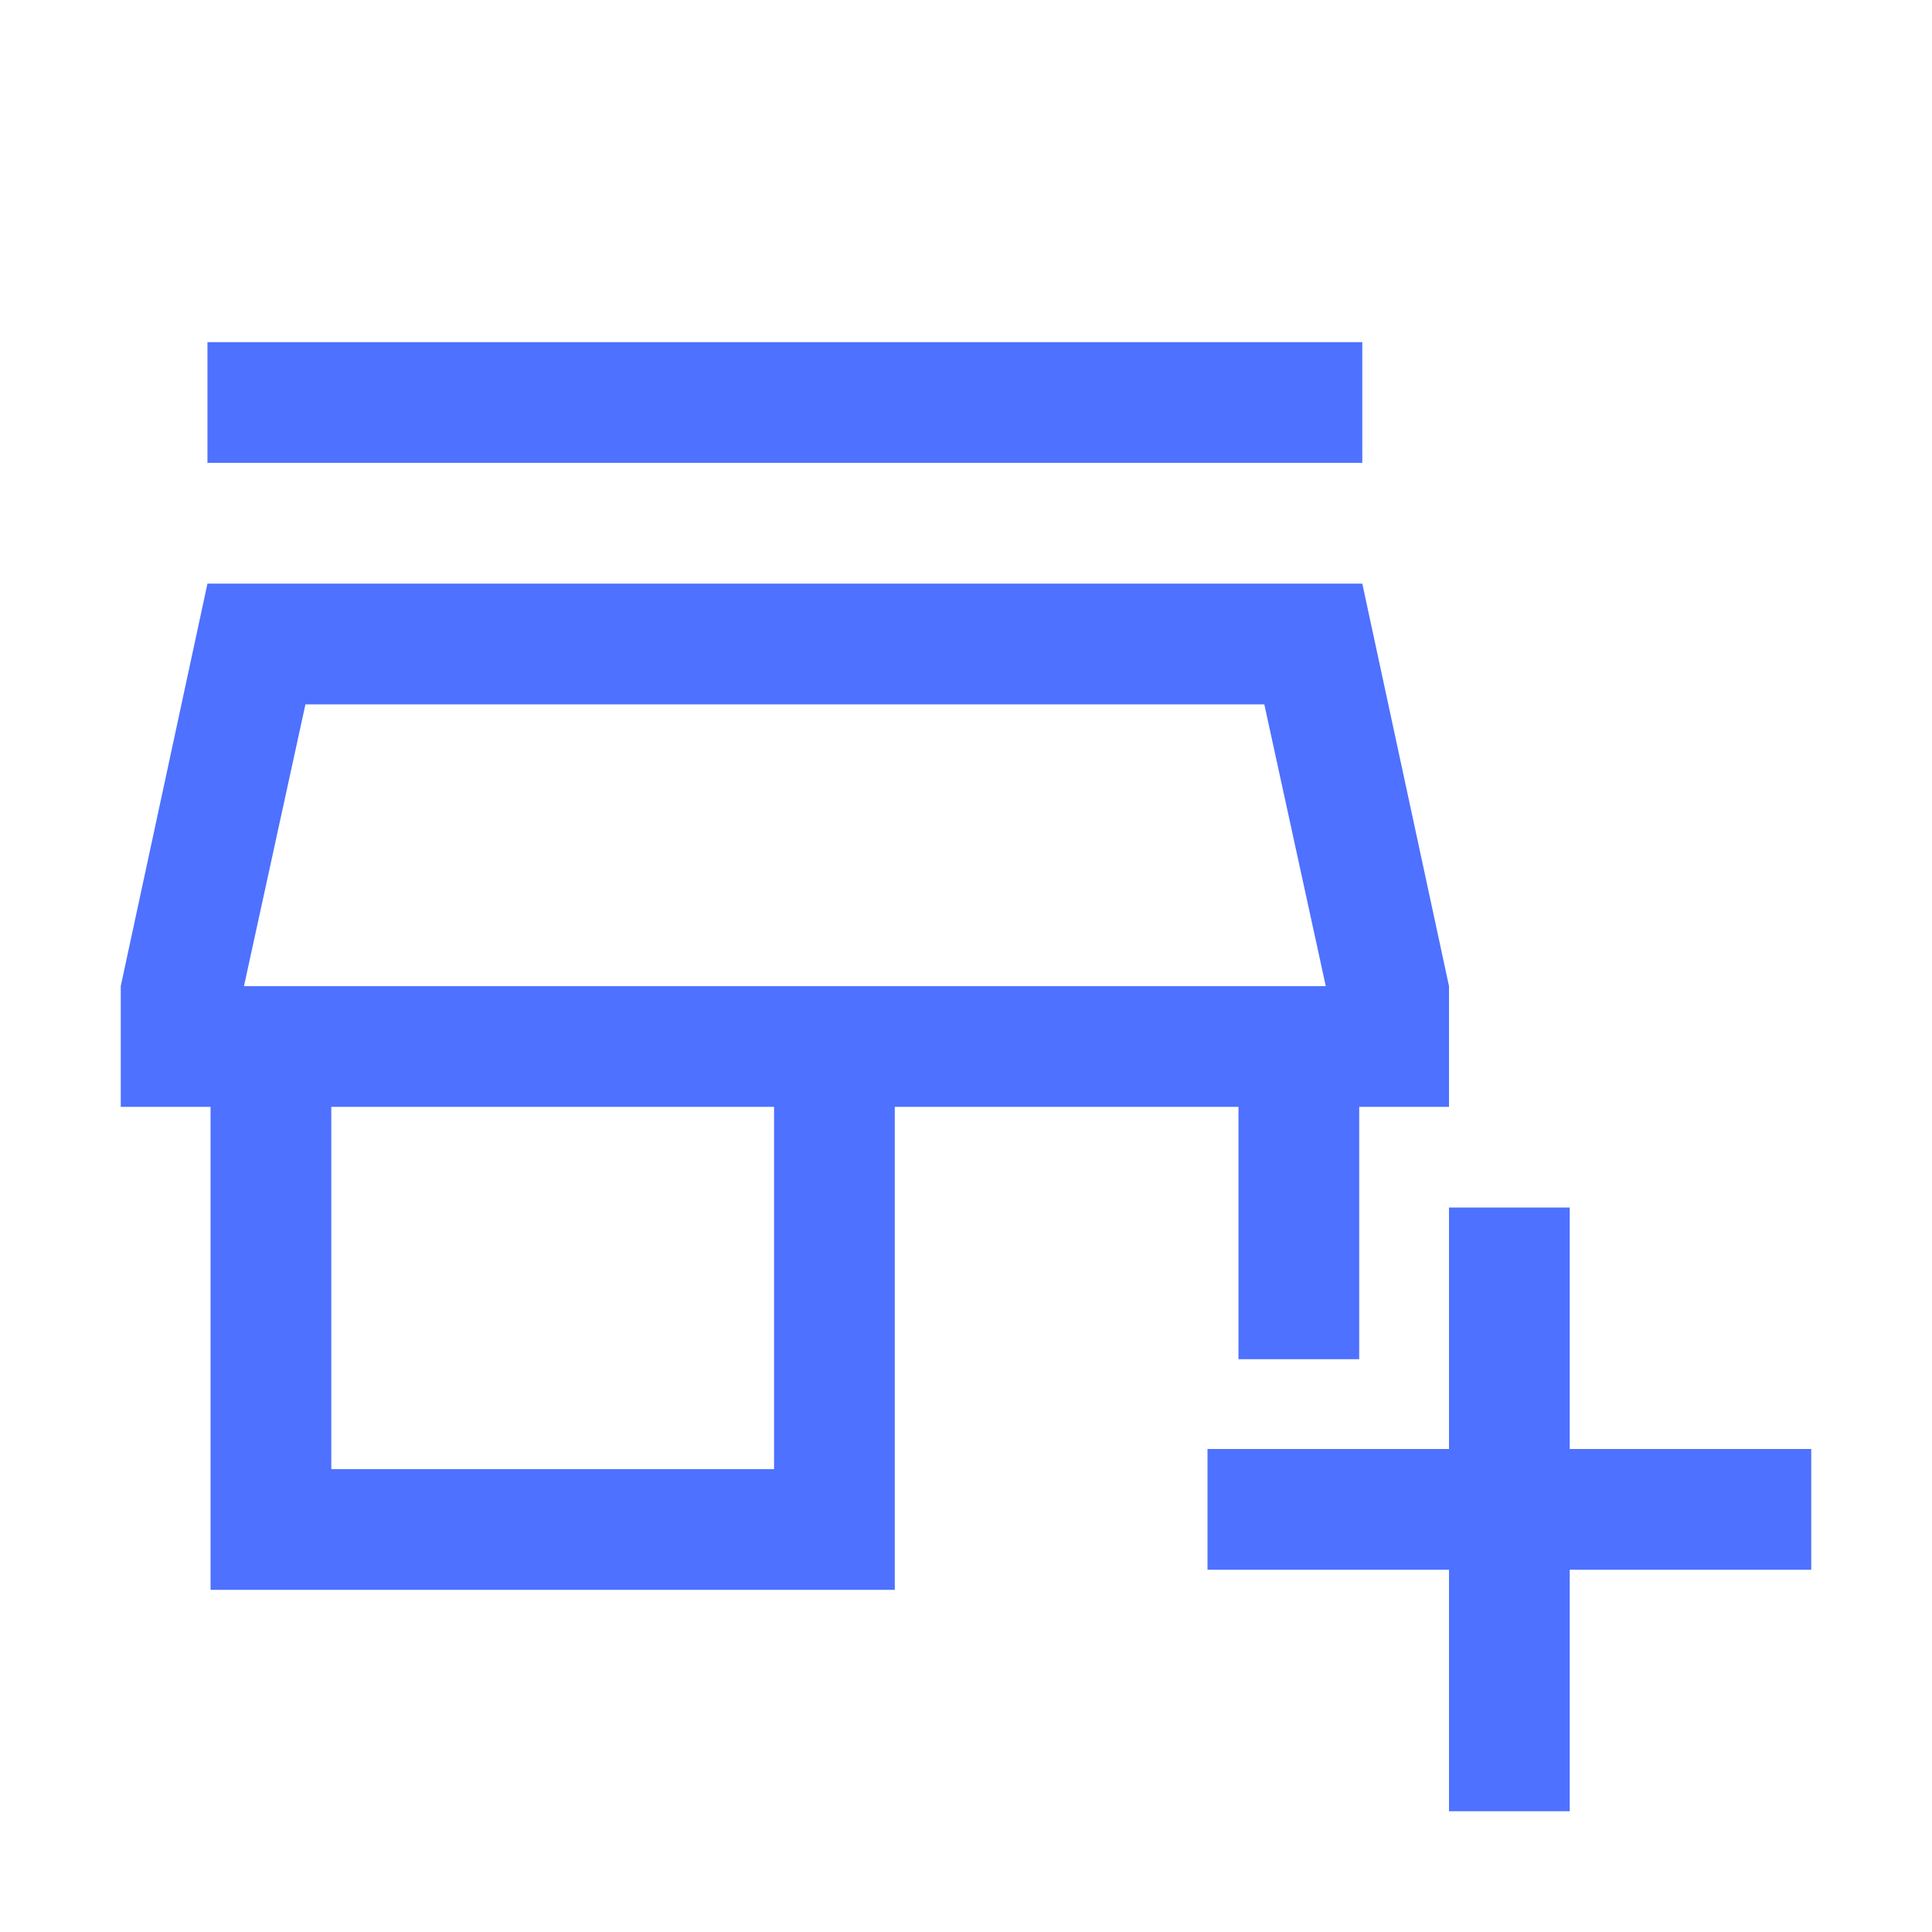
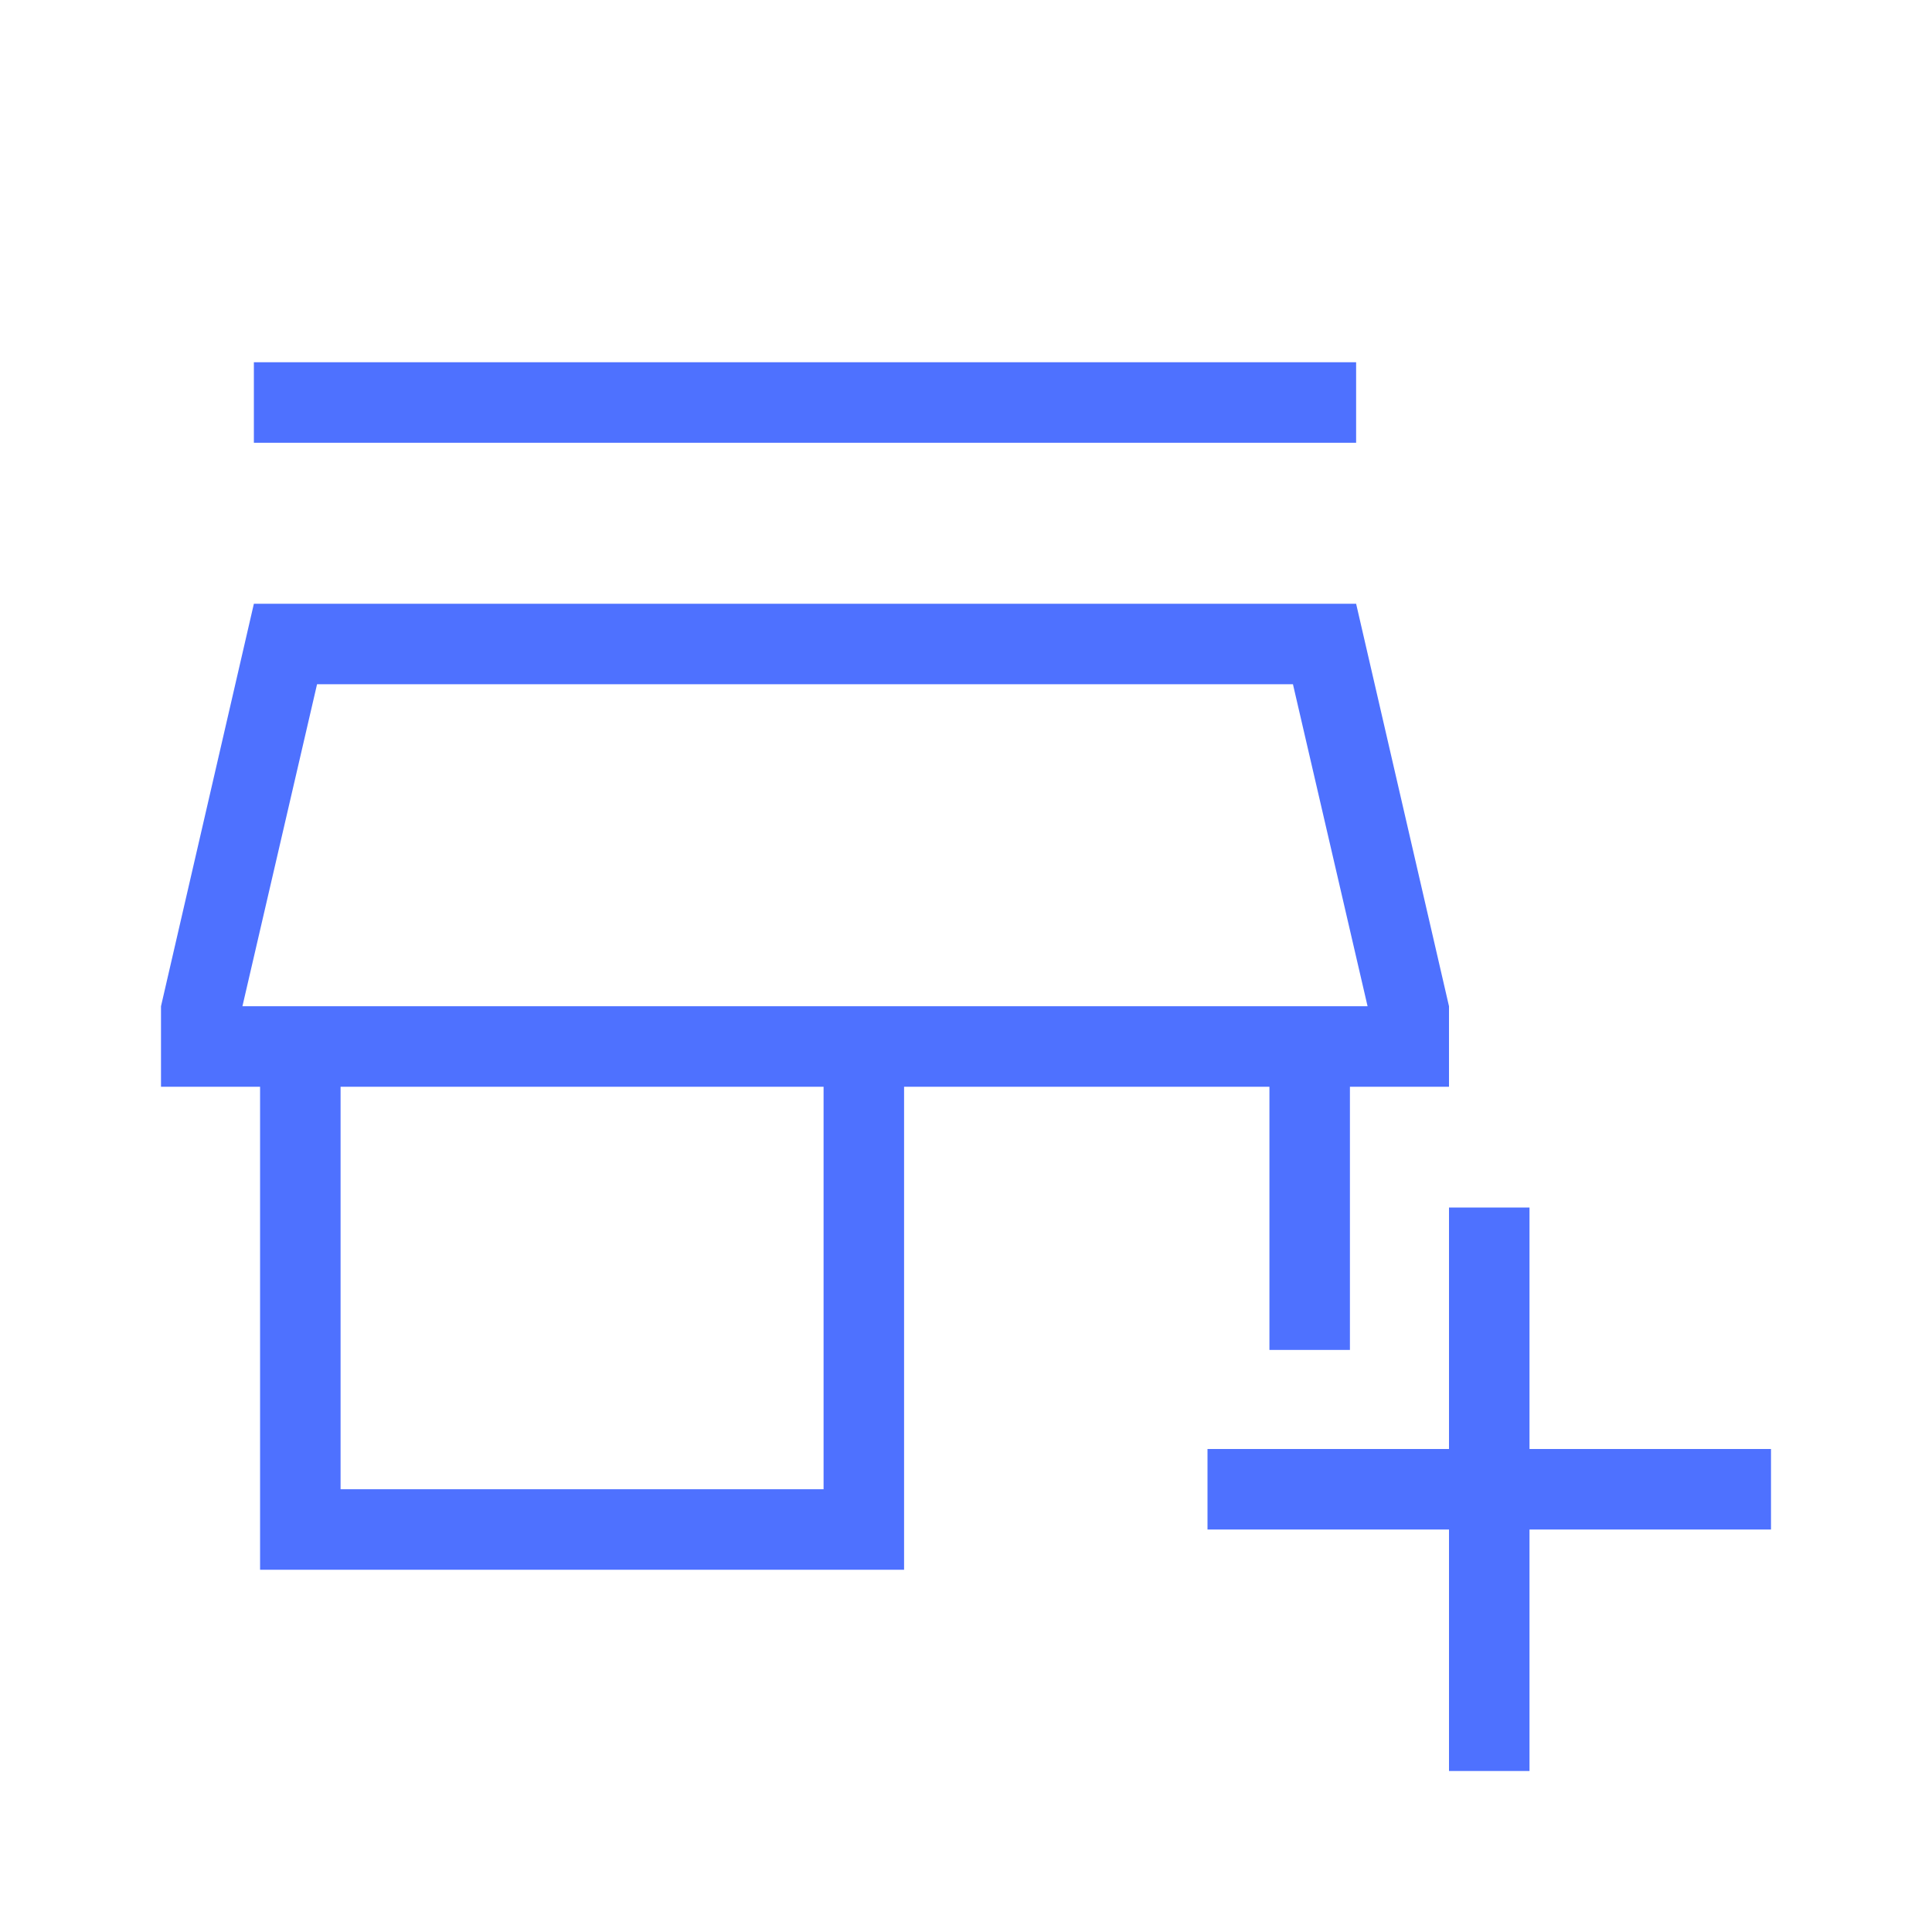
<svg xmlns="http://www.w3.org/2000/svg" height="24px" viewBox="0 -960 960 960" width="24px" fill="#4e71ff">
-   <path d="M720-60v-120H600v-60h120v-120h60v120h120v60H780v120h-60ZM104.62-170v-240H60v-60l43.08-200h573.84L720-470v60h-44.62v125.38h-59.99V-410H444.62v240h-340Zm60-60h220v-180h-220v180Zm-43.39-240h537.54-537.54Zm-18.15-260v-60h573.84v60H103.08Zm18.15 260h537.54l-30.54-140H151.77l-30.54 140Z" />
+   <path d="M720-80v-120H600v-40h120v-120h40v120h120v40H760v120h-40ZM129.23-180v-240H80v-40l46.15-200h547.7L720-460v40h-49.23v130.77h-40V-420H449.23v240h-320Zm40-40h240v-200h-240v200Zm-48.77-240h559.08-559.08Zm5.69-280v-40h547.7v40h-547.7Zm-5.69 280h559.08l-37.08-160H157.54l-37.08 160Z" />
</svg>
